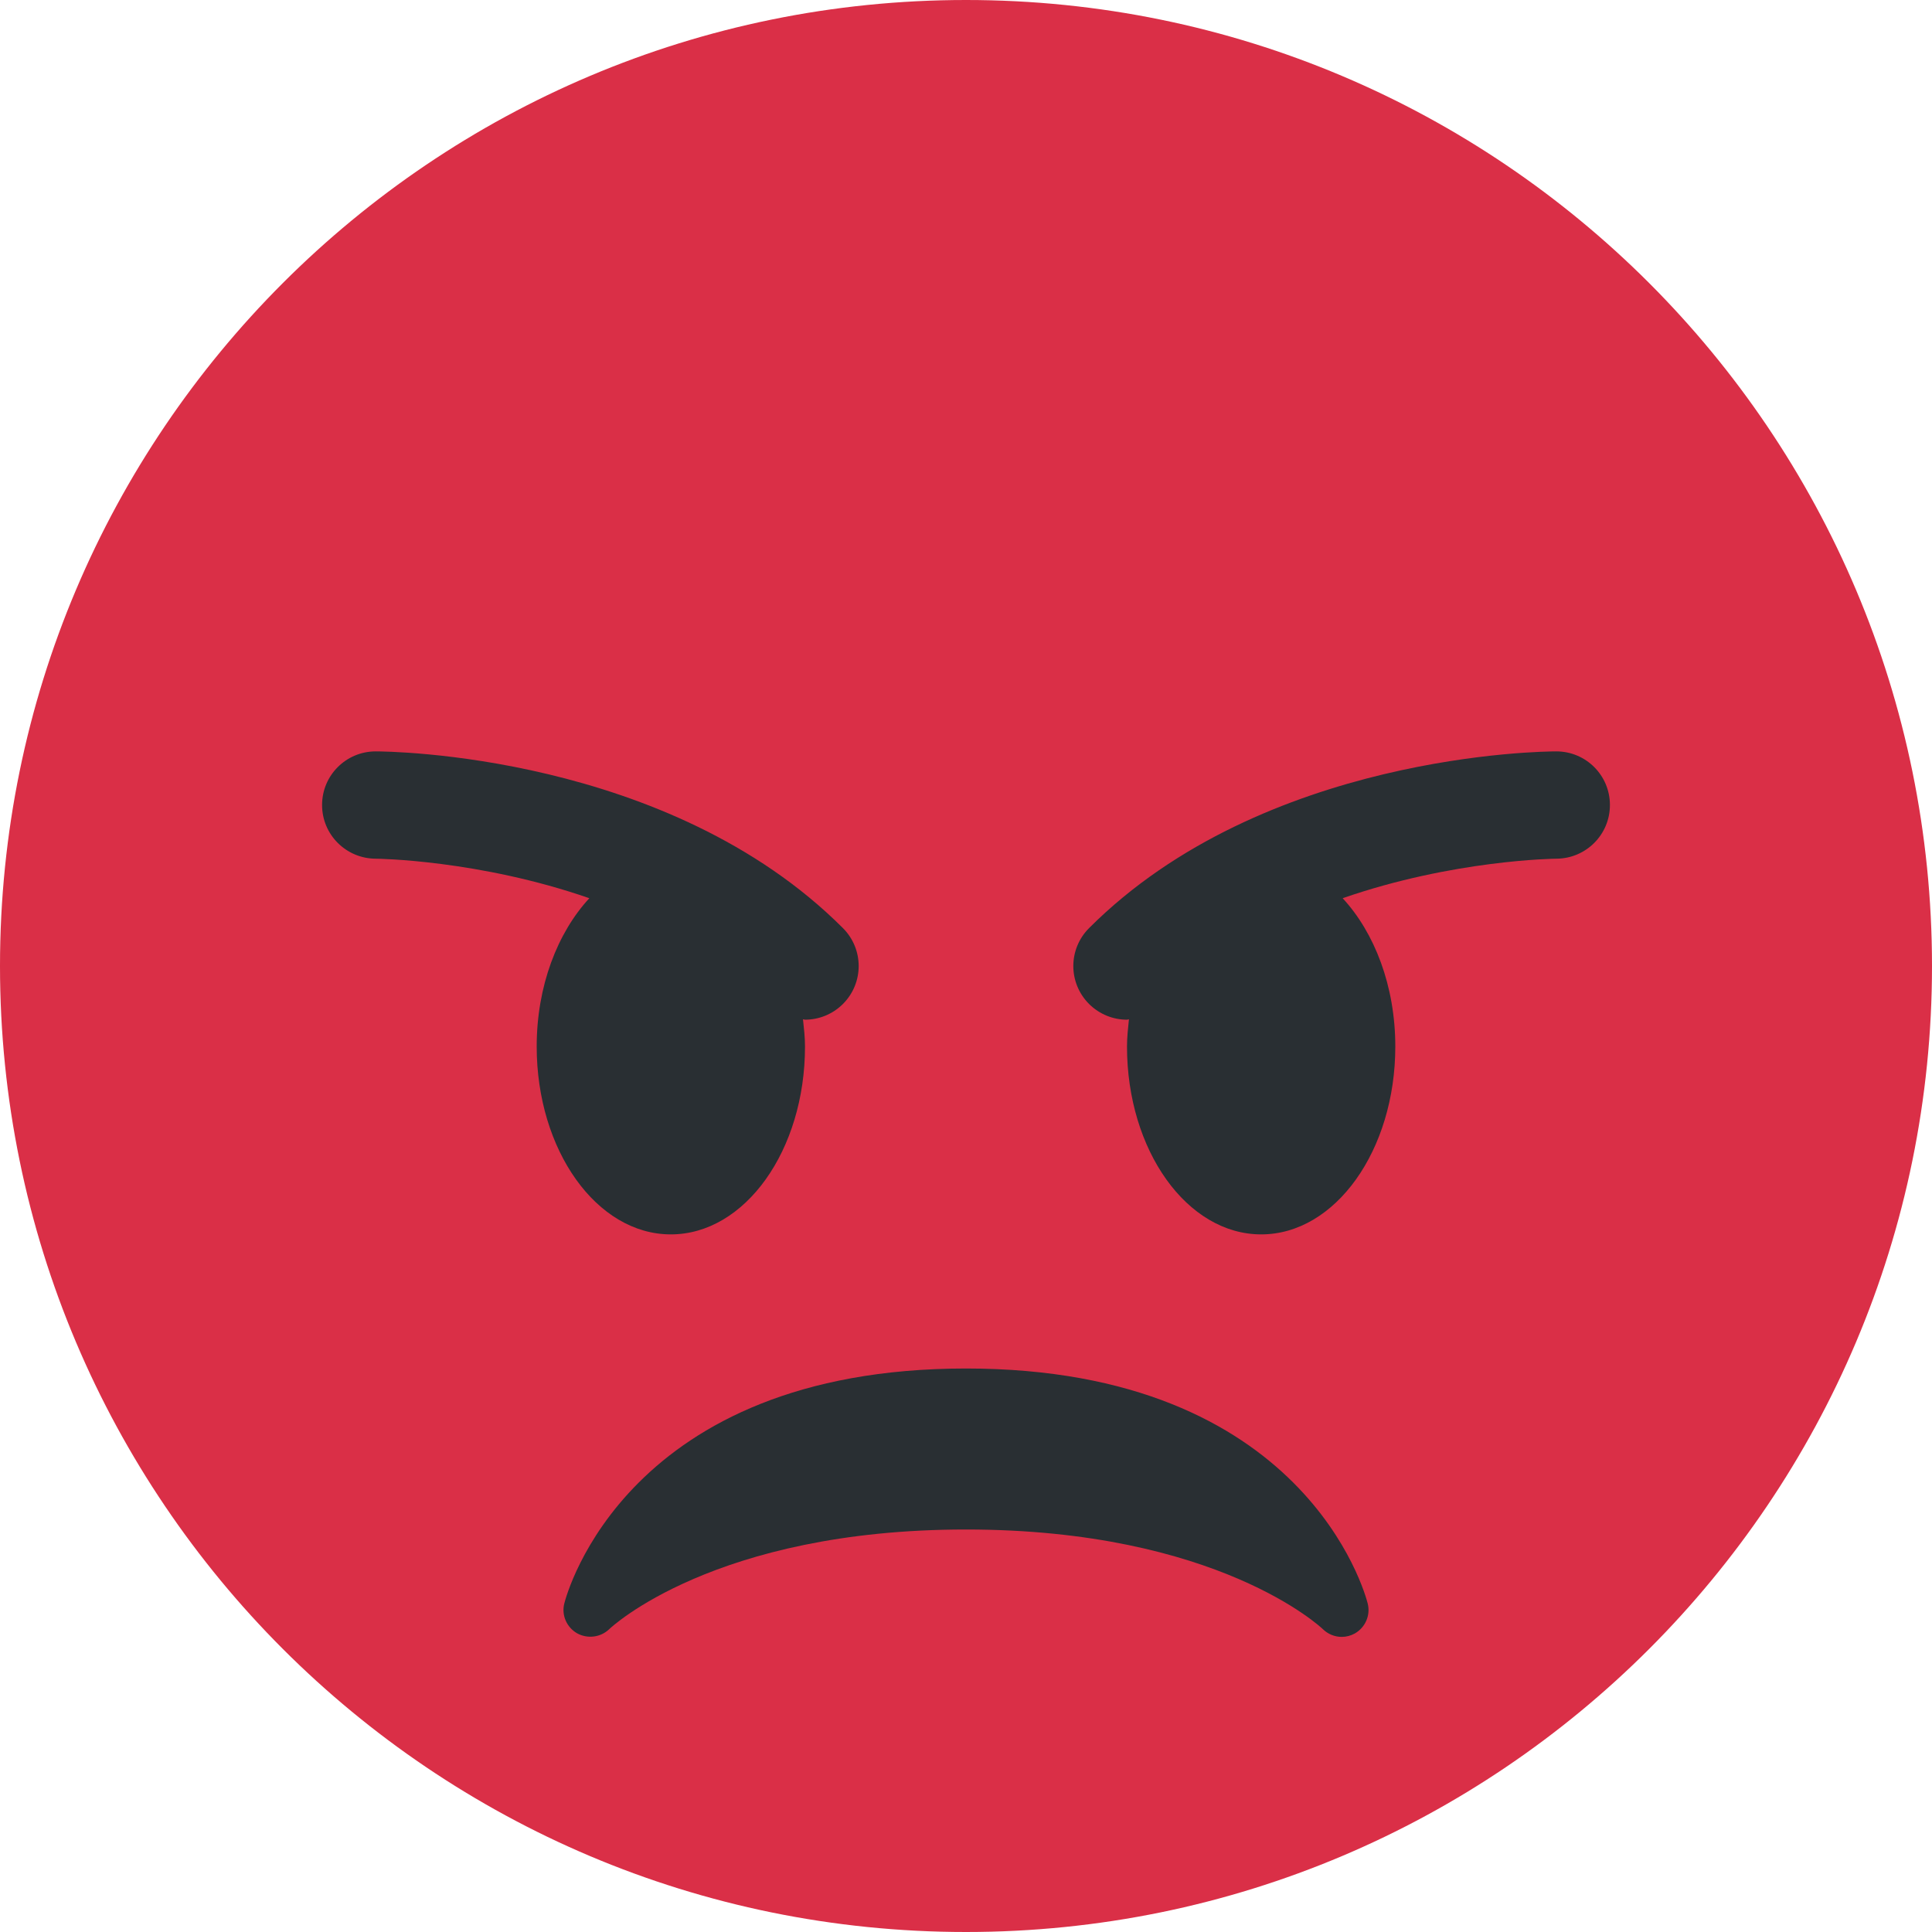
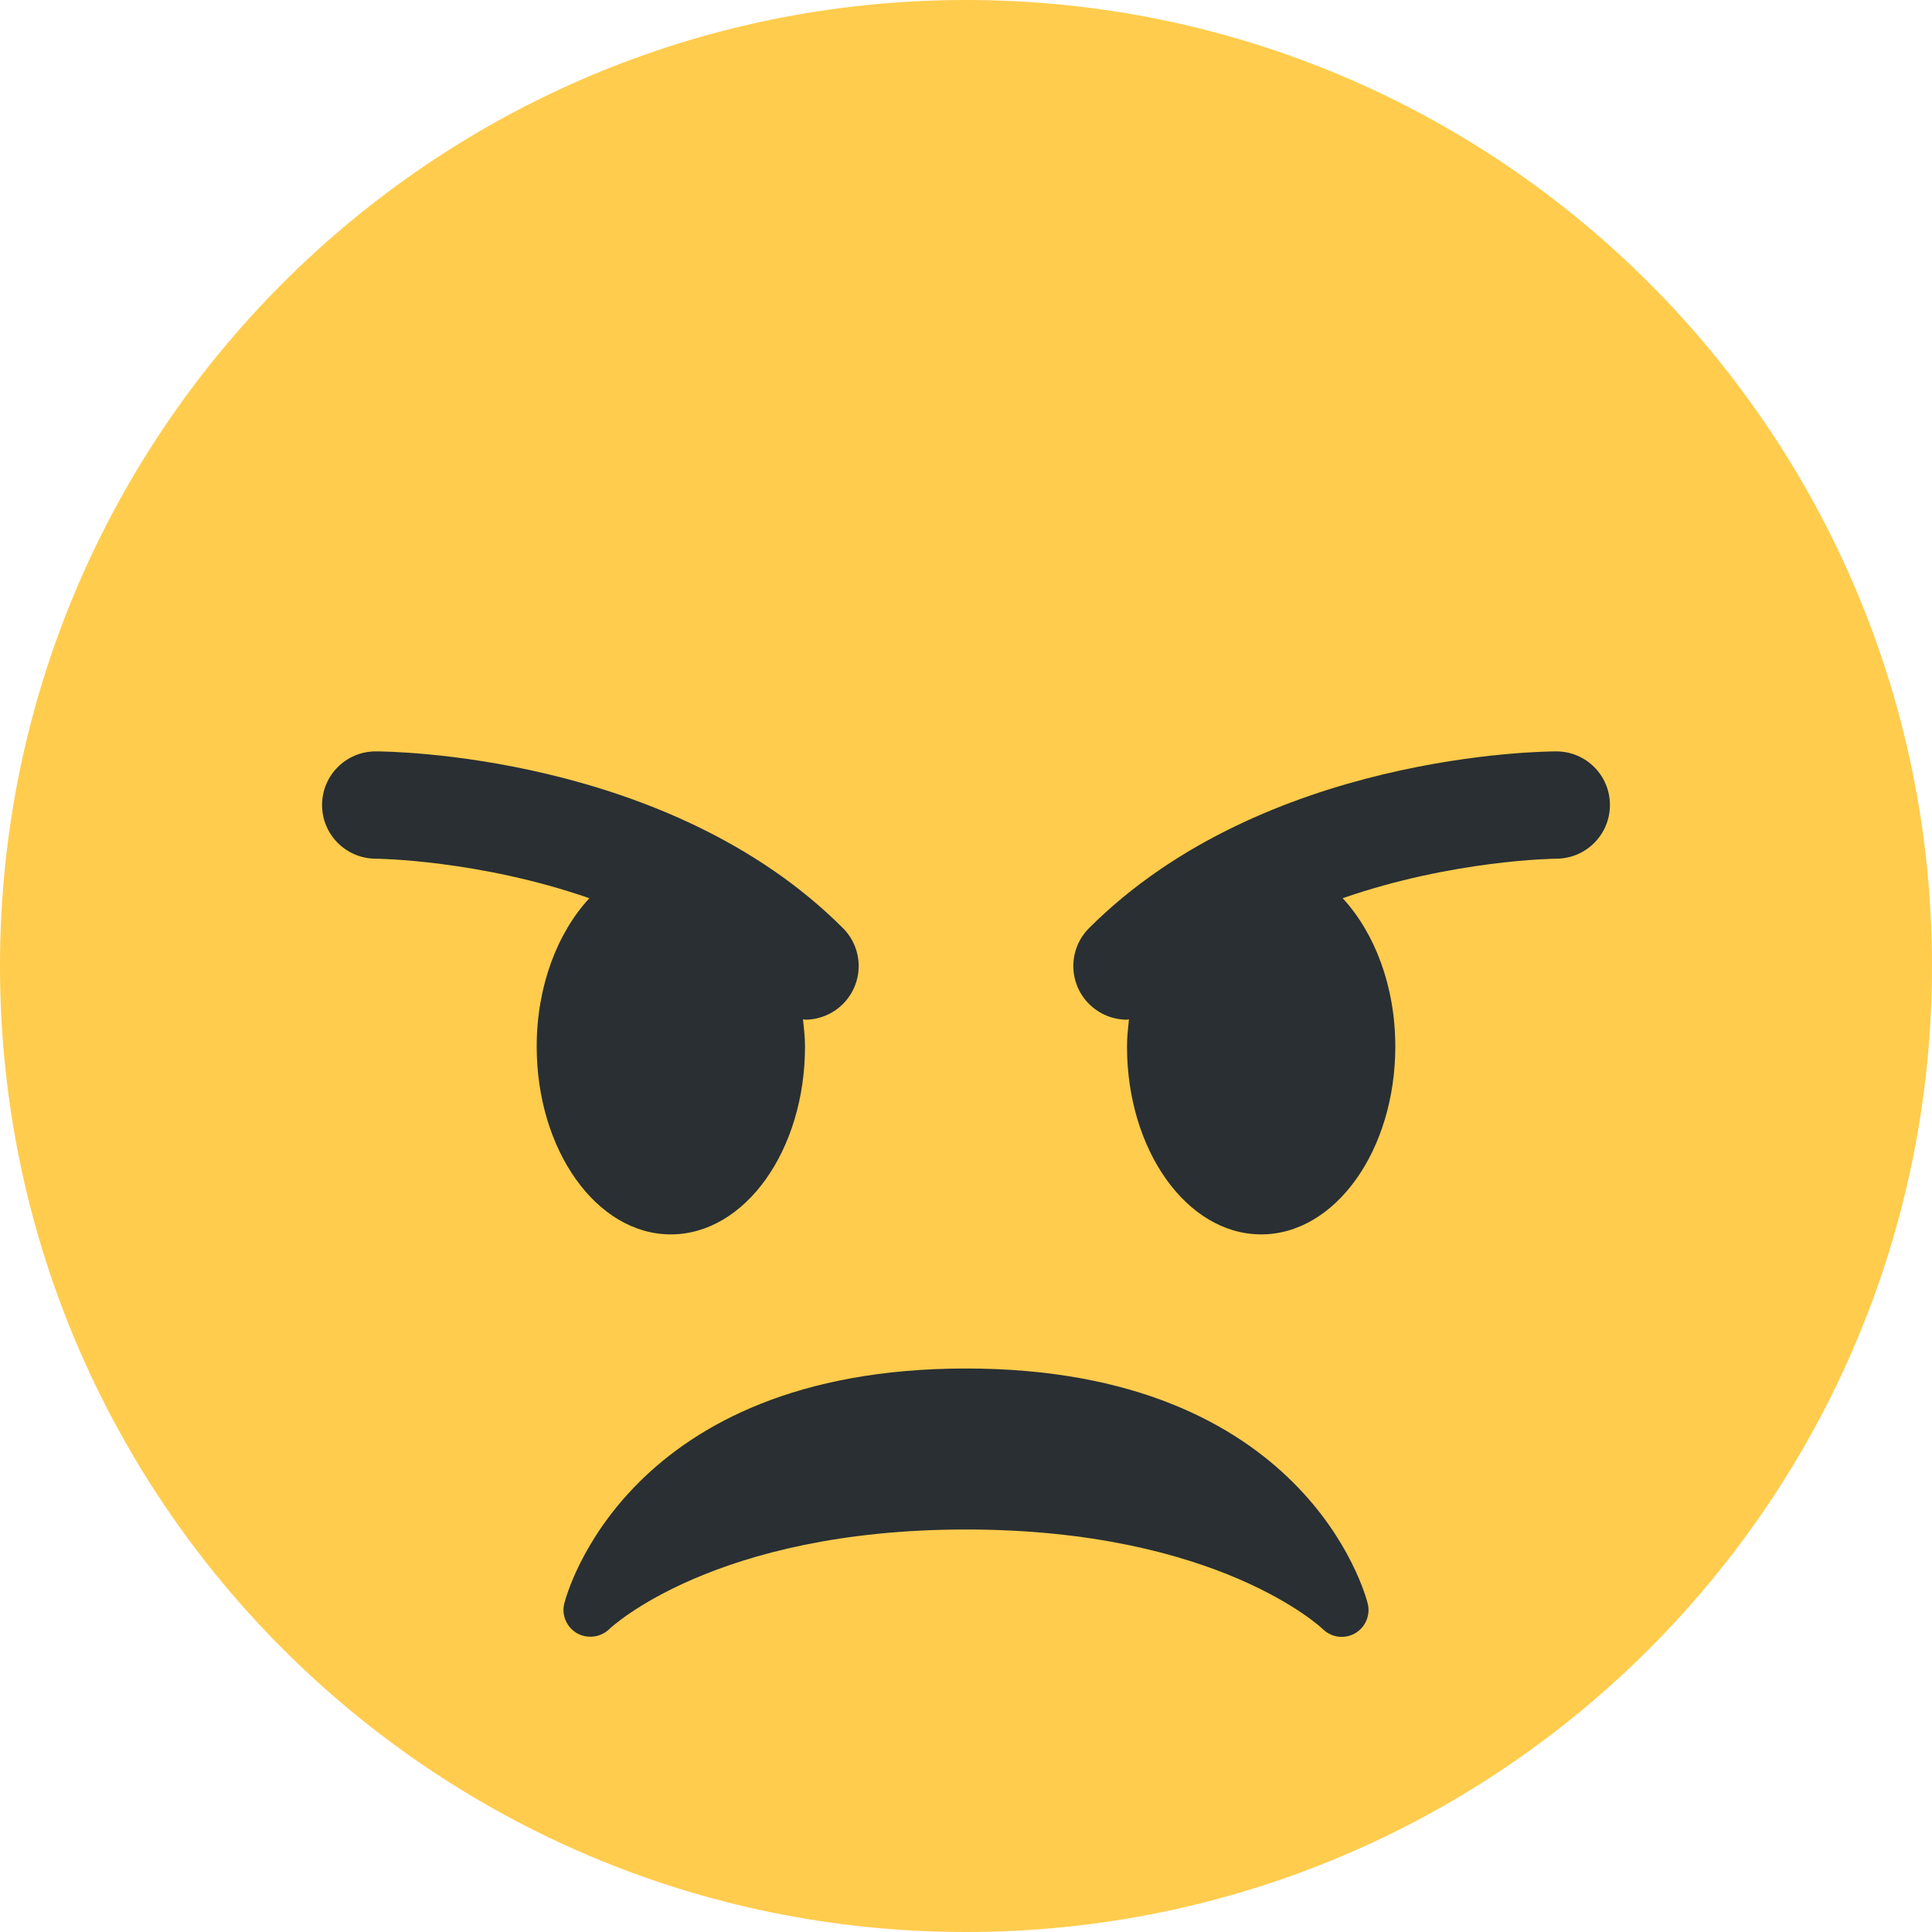
<svg xmlns="http://www.w3.org/2000/svg" width="24" height="24" viewBox="0 0 24 24" fill="none">
-   <path d="M24 12C24 18.627 18.627 24 12 24C5.373 24 0 18.627 0 12C0 5.373 5.373 0 12 0C18.627 0 24 5.373 24 12Z" fill="#DA2F47" />
+   <path d="M24 12C24 18.627 18.627 24 12 24C5.373 24 0 18.627 0 12C0 5.373 5.373 0 12 0C18.627 0 24 5.373 24 12Z" fill="#FFCC4D" />
  <path d="M16.99 19.919C16.96 19.8 16.211 17 12 17C7.788 17 7.04 19.8 7.01 19.919C6.973 20.064 7.039 20.214 7.168 20.289C7.298 20.361 7.461 20.341 7.568 20.238C7.581 20.225 8.871 19 12 19C15.129 19 16.42 20.225 16.432 20.237C16.496 20.3 16.581 20.334 16.667 20.334C16.723 20.334 16.779 20.32 16.831 20.291C16.961 20.216 17.027 20.065 16.99 19.919ZM10.471 11.529C8.301 9.359 4.814 9.334 4.667 9.334C4.299 9.334 4.001 9.632 4.001 9.999C4 10.367 4.298 10.665 4.666 10.667C4.685 10.667 5.949 10.681 7.321 11.158C6.926 11.585 6.667 12.248 6.667 13C6.667 14.29 7.413 15.334 8.333 15.334C9.254 15.334 10 14.29 10 13C10 12.884 9.987 12.774 9.975 12.662C9.984 12.662 9.992 12.667 10 12.667C10.171 12.667 10.341 12.601 10.471 12.472C10.732 12.211 10.732 11.79 10.471 11.529ZM19.333 9.334C19.186 9.334 15.699 9.359 13.529 11.529C13.268 11.79 13.268 12.211 13.529 12.472C13.659 12.601 13.829 12.667 14 12.667C14.009 12.667 14.016 12.662 14.024 12.662C14.013 12.774 14 12.884 14 13C14 14.29 14.746 15.334 15.667 15.334C16.587 15.334 17.333 14.29 17.333 13C17.333 12.248 17.074 11.585 16.679 11.158C18.051 10.681 19.315 10.667 19.335 10.667C19.702 10.665 20 10.367 19.999 9.999C19.999 9.632 19.701 9.334 19.333 9.334Z" fill="#292F33" />
</svg>
